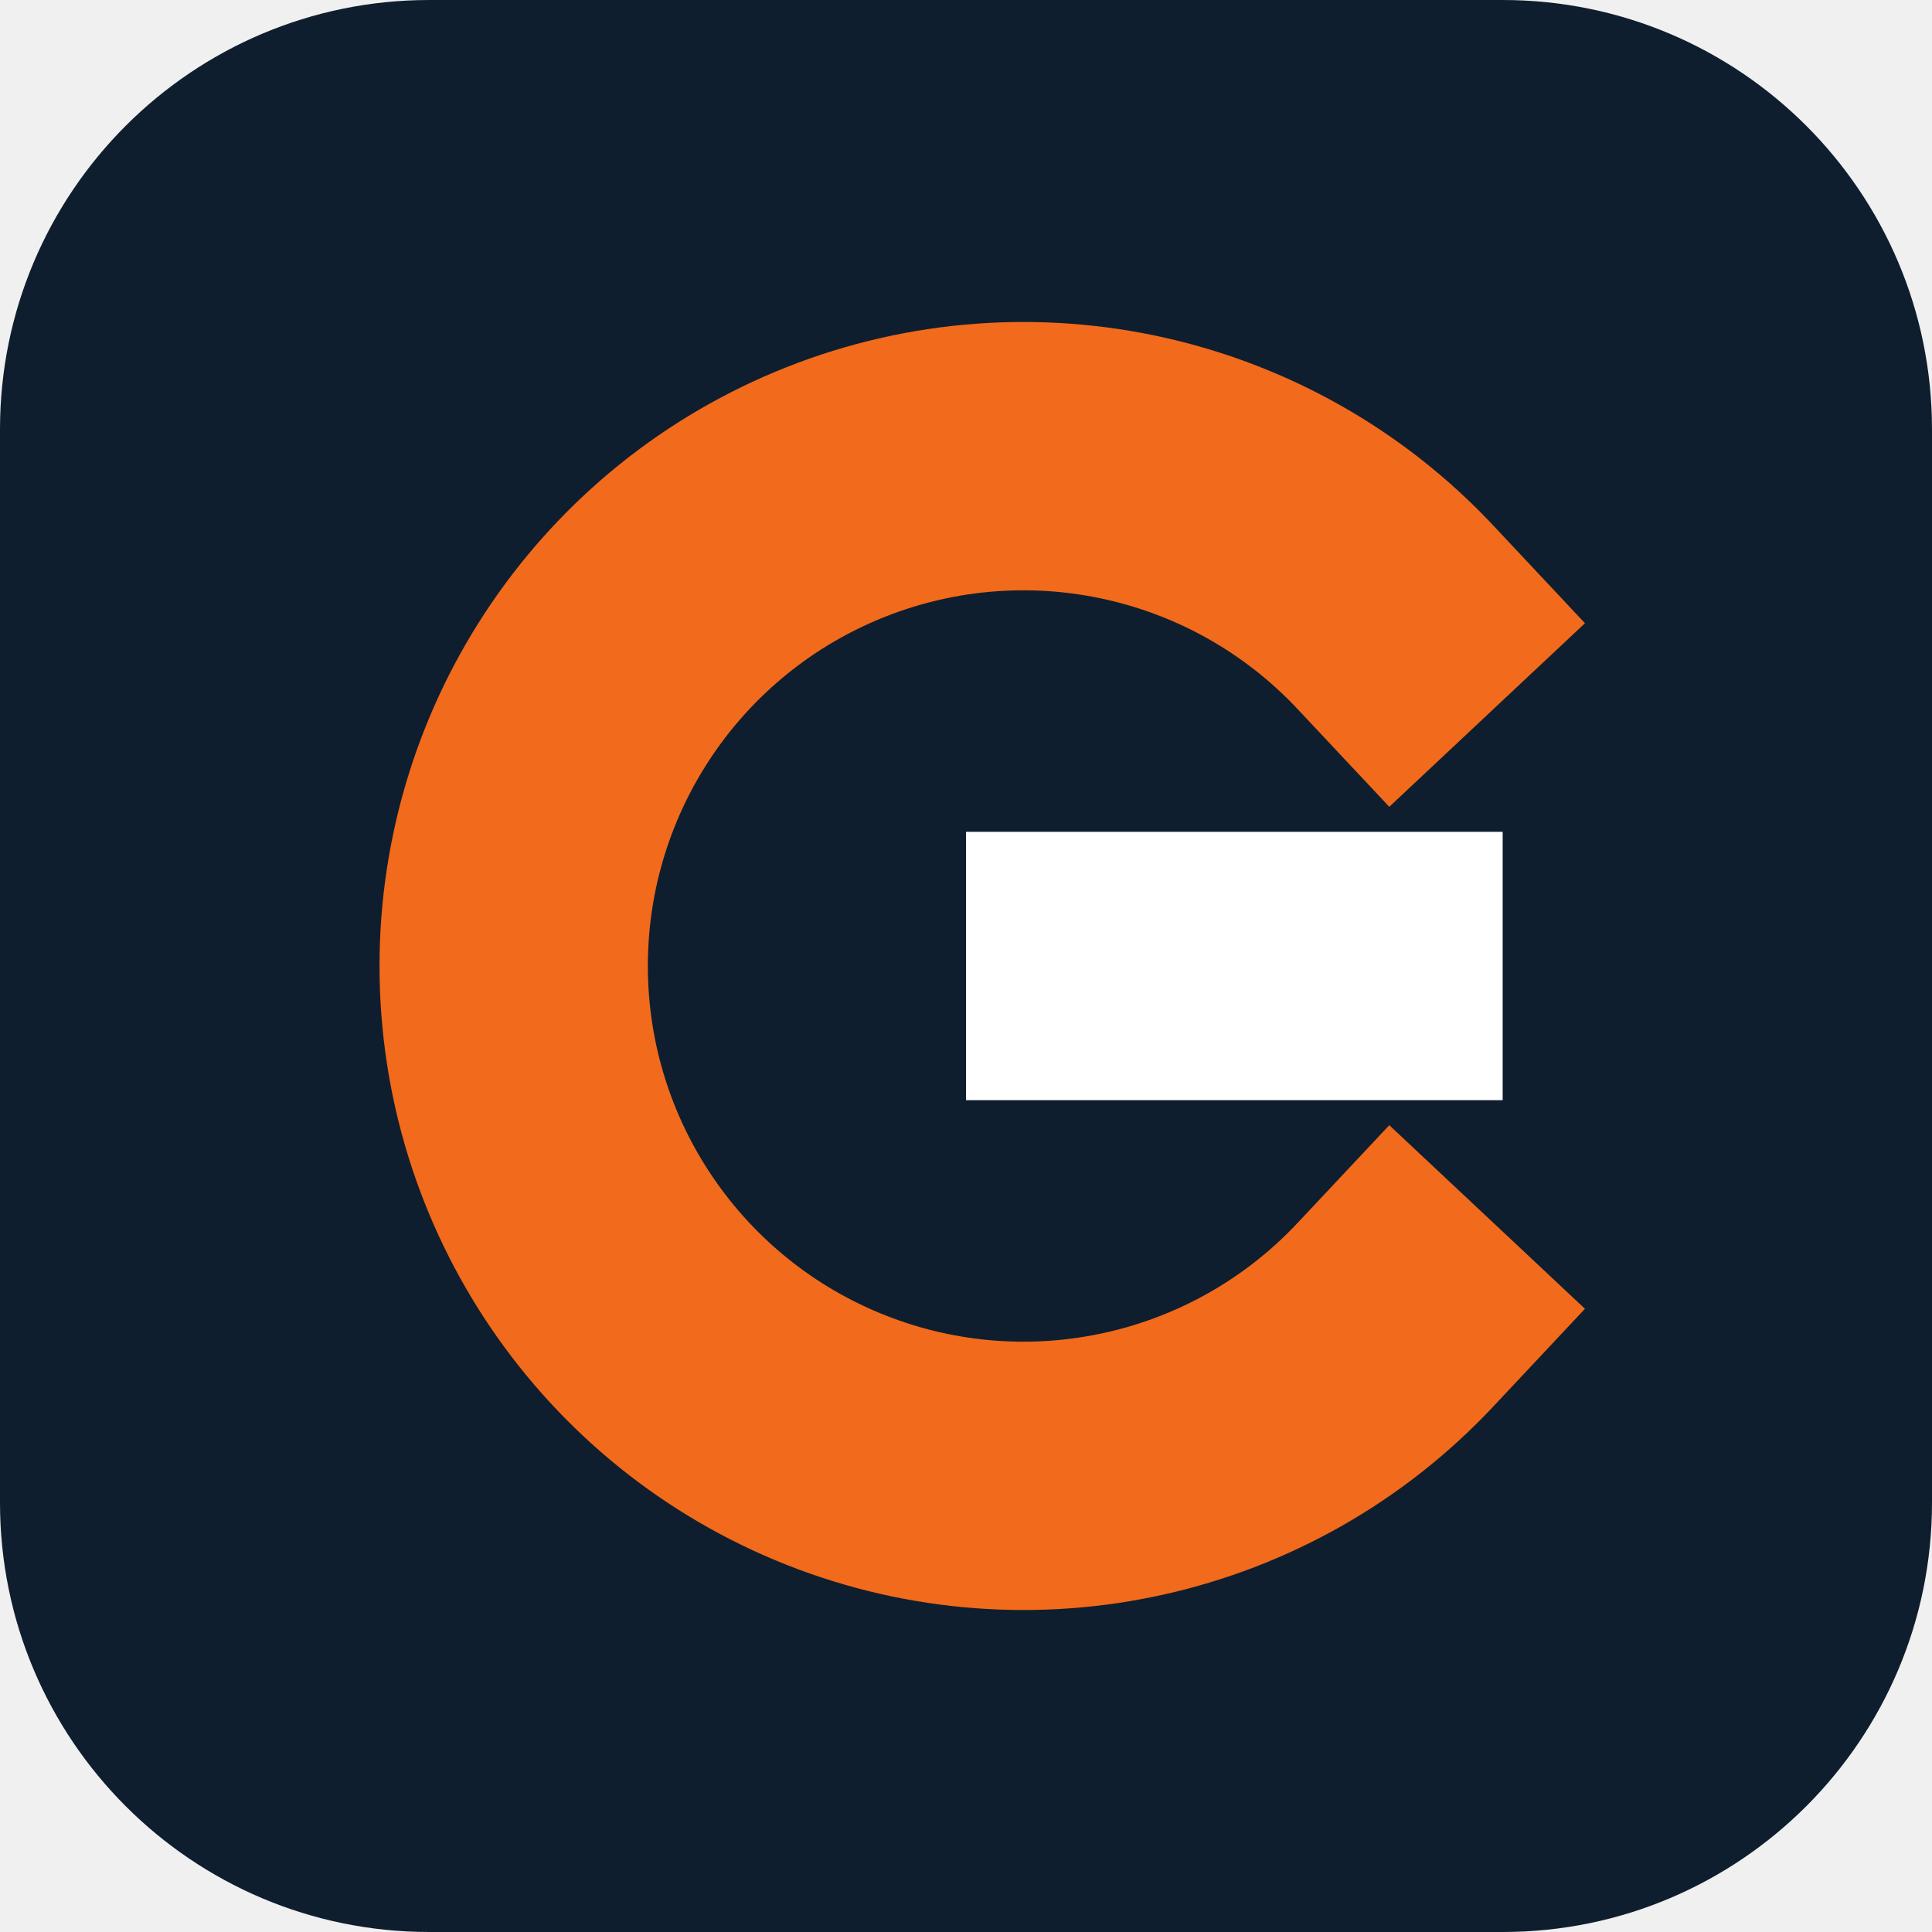
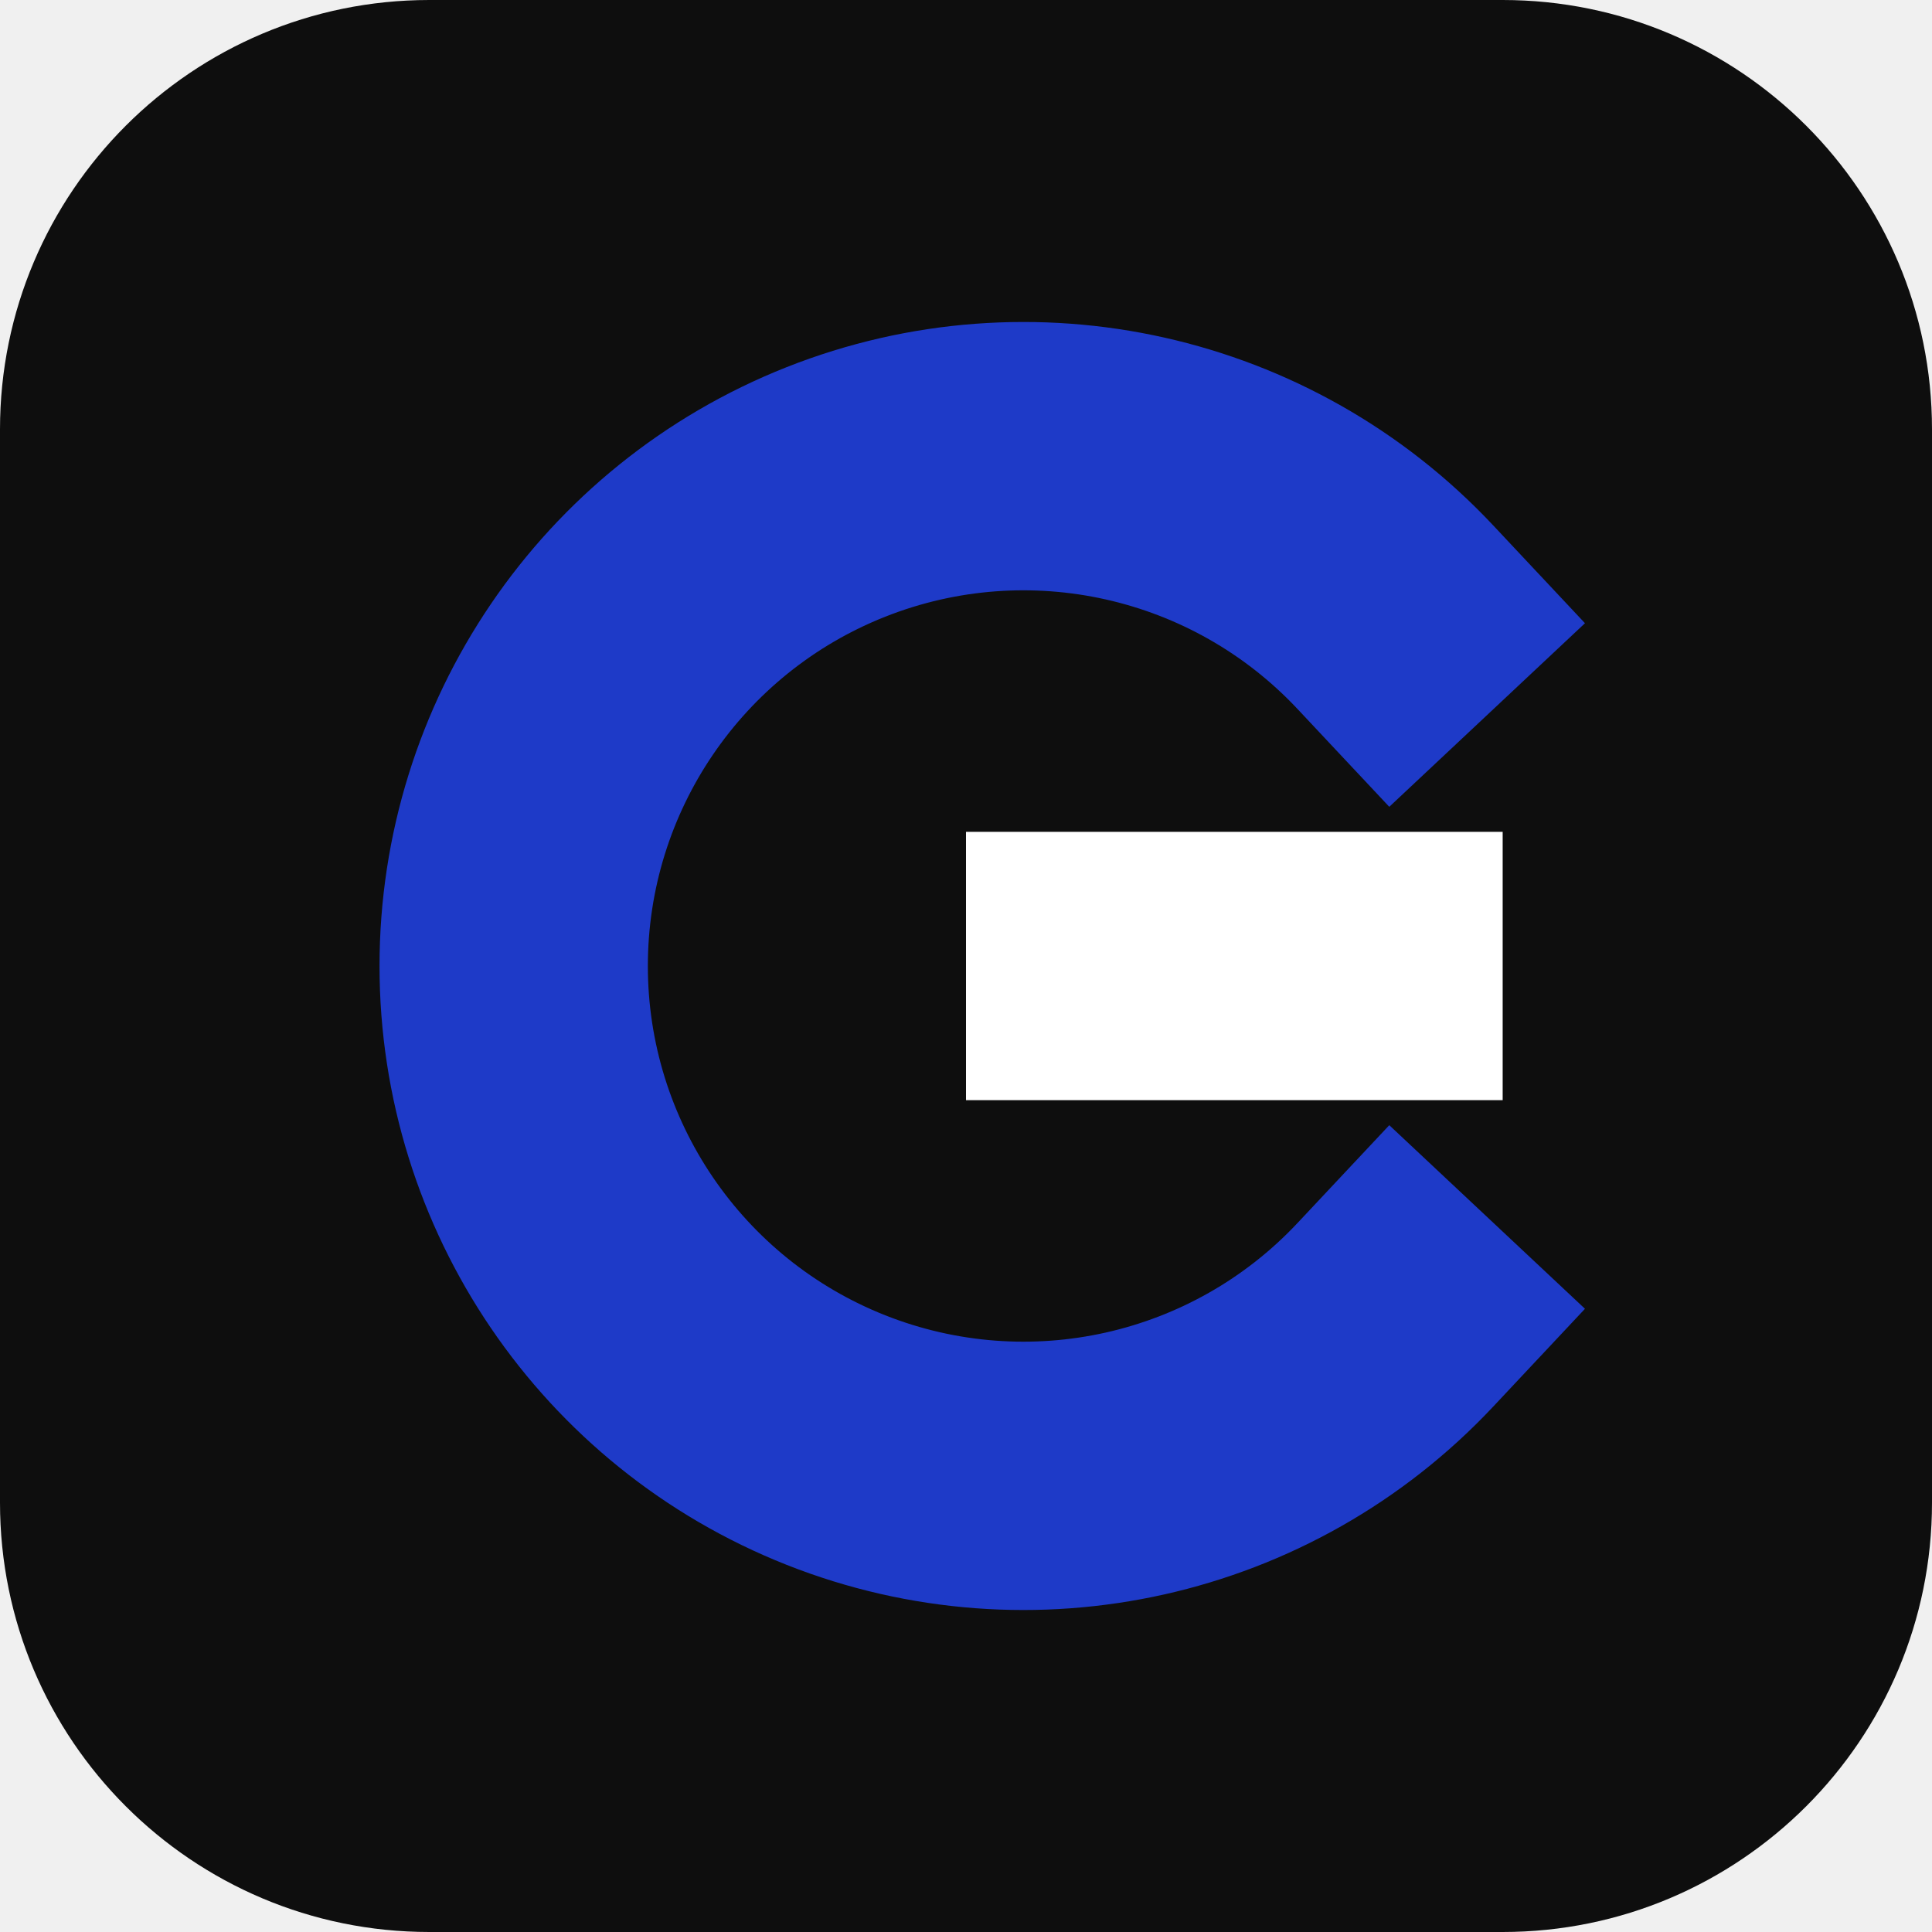
<svg xmlns="http://www.w3.org/2000/svg" viewBox="0 0 72 72">
-   <rect width="72" height="72" rx="16" fill="#0F1E2E" />
-   <path d="M52 23a19 19 0 1 0 0 26" fill="none" stroke="#F26A1B" stroke-width="10" stroke-linecap="square" />
+   <rect width="72" height="72" rx="16" fill="#0E0E0E" />
+   <path d="M52 23a19 19 0 1 0 0 26" fill="none" stroke="#1E3AC8" stroke-width="10" stroke-linecap="square" />
  <rect x="36" y="31" width="20" height="10" fill="#fff" />
</svg>
